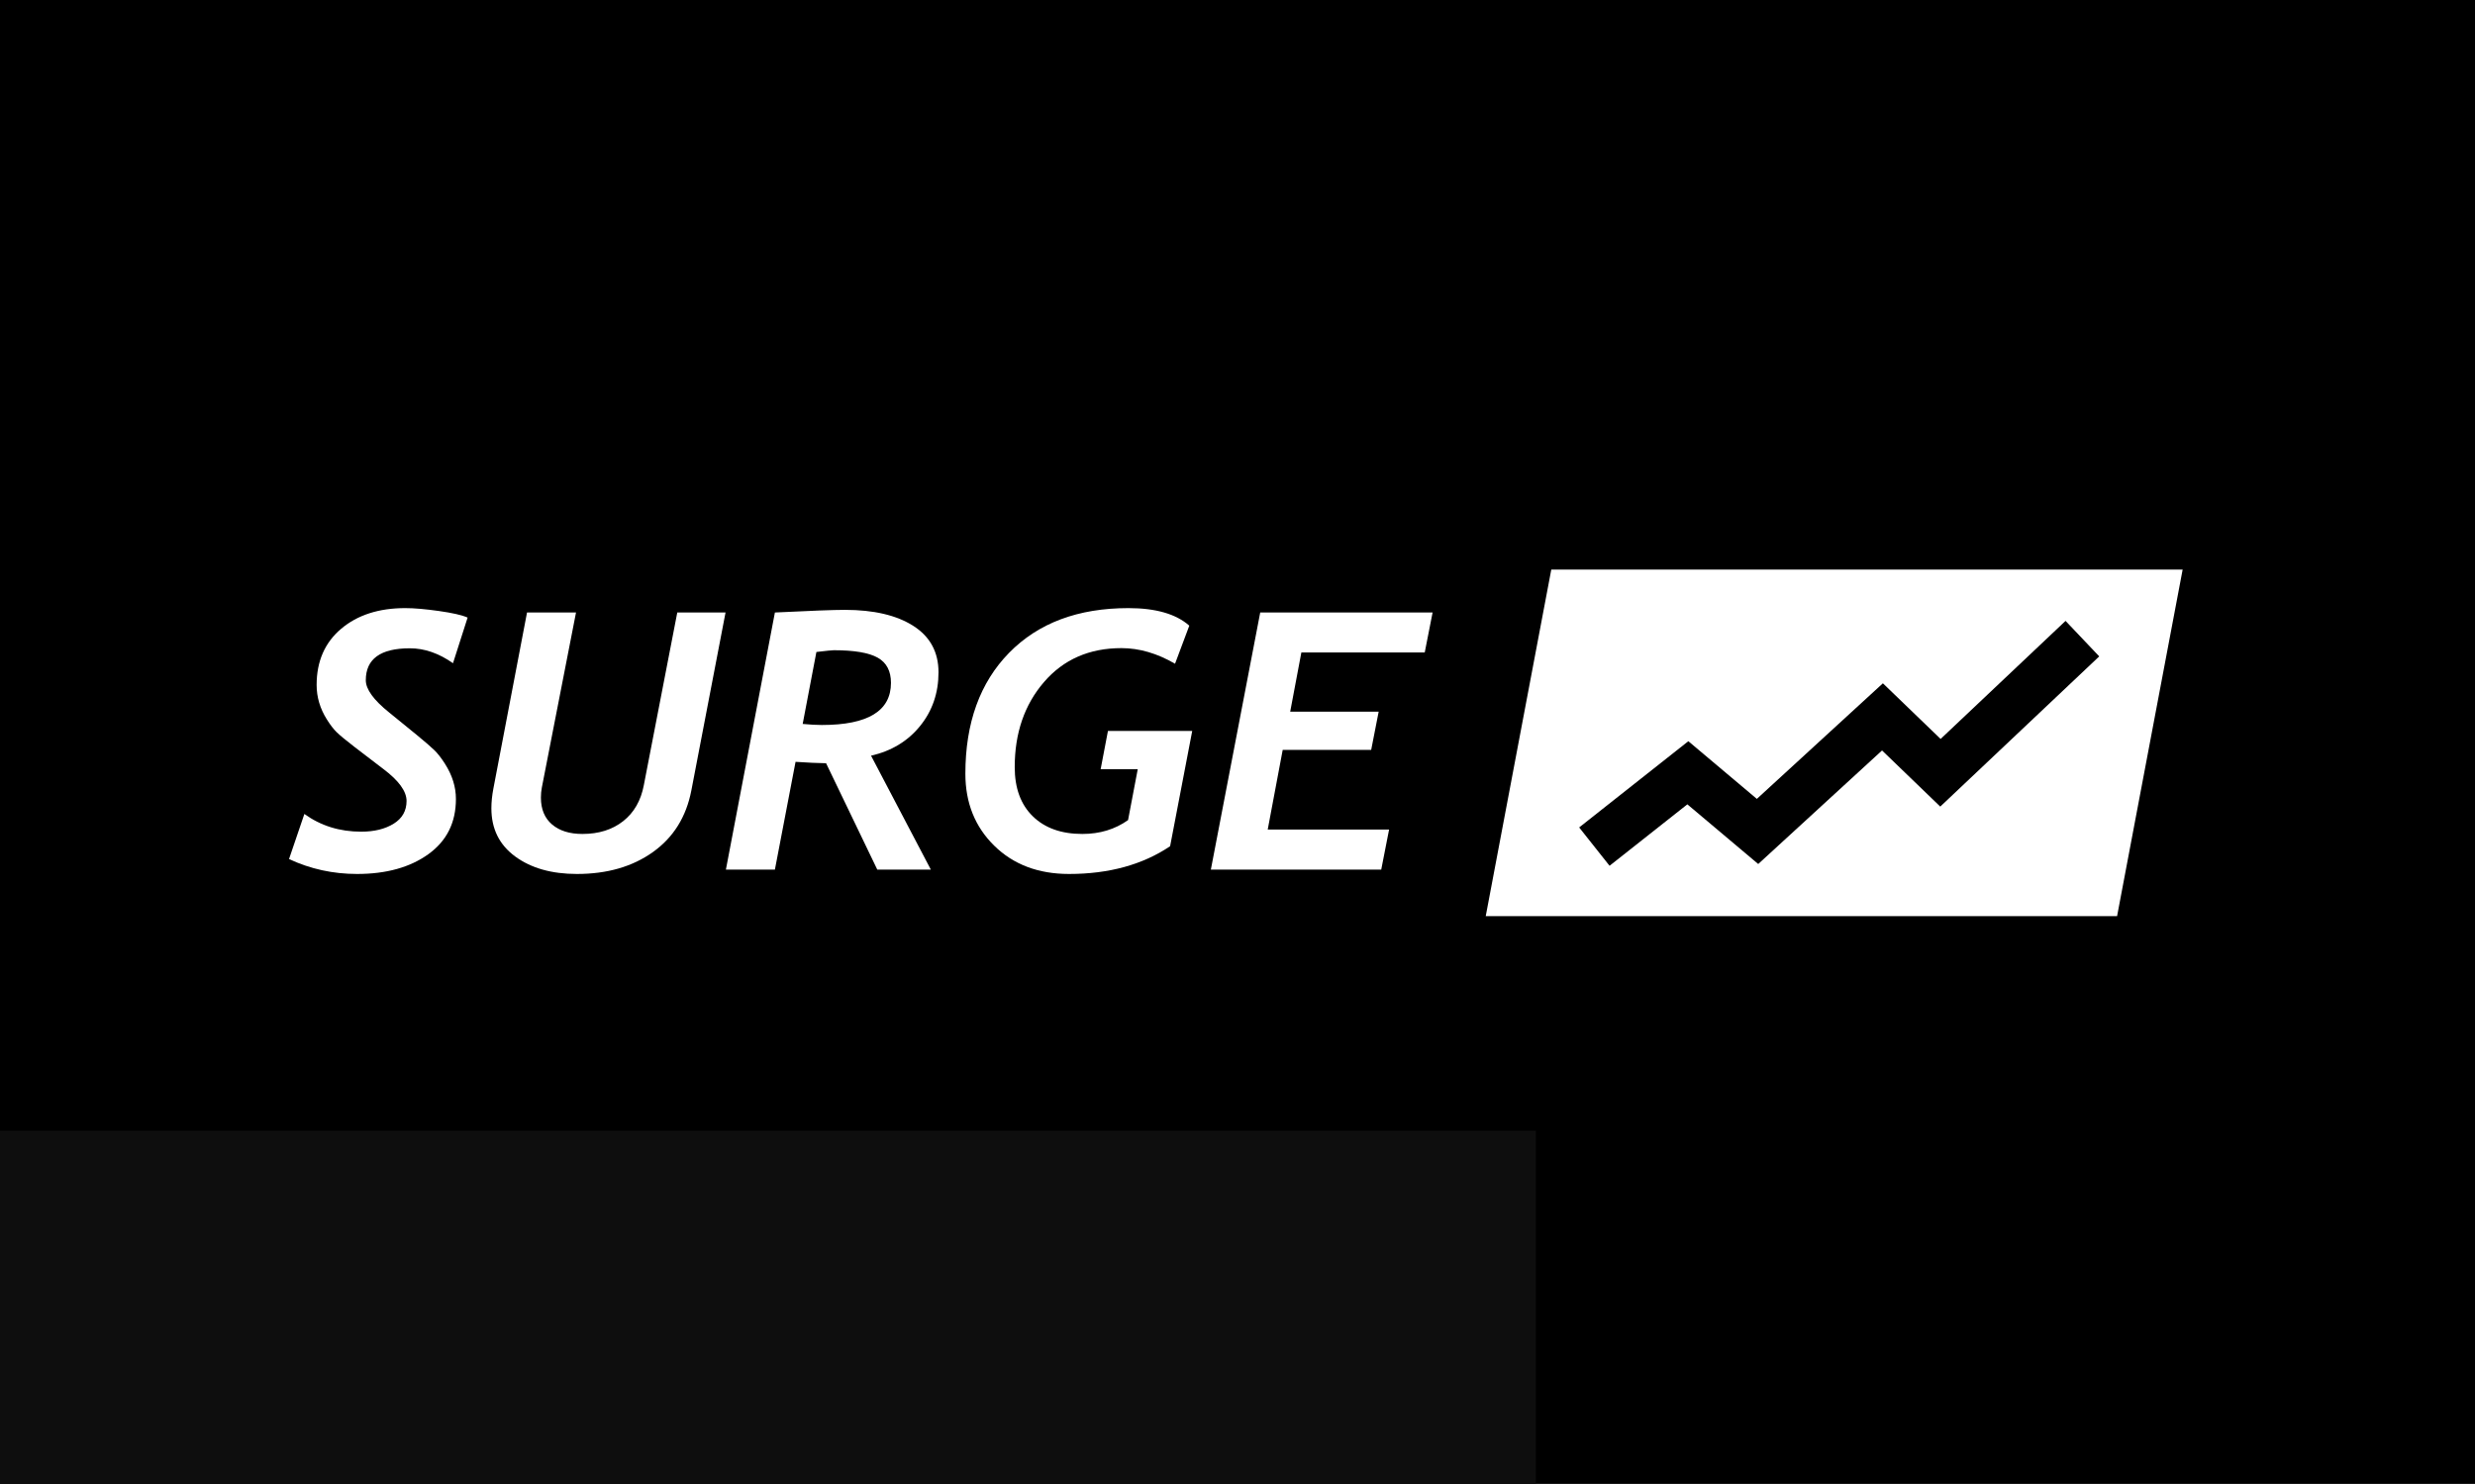
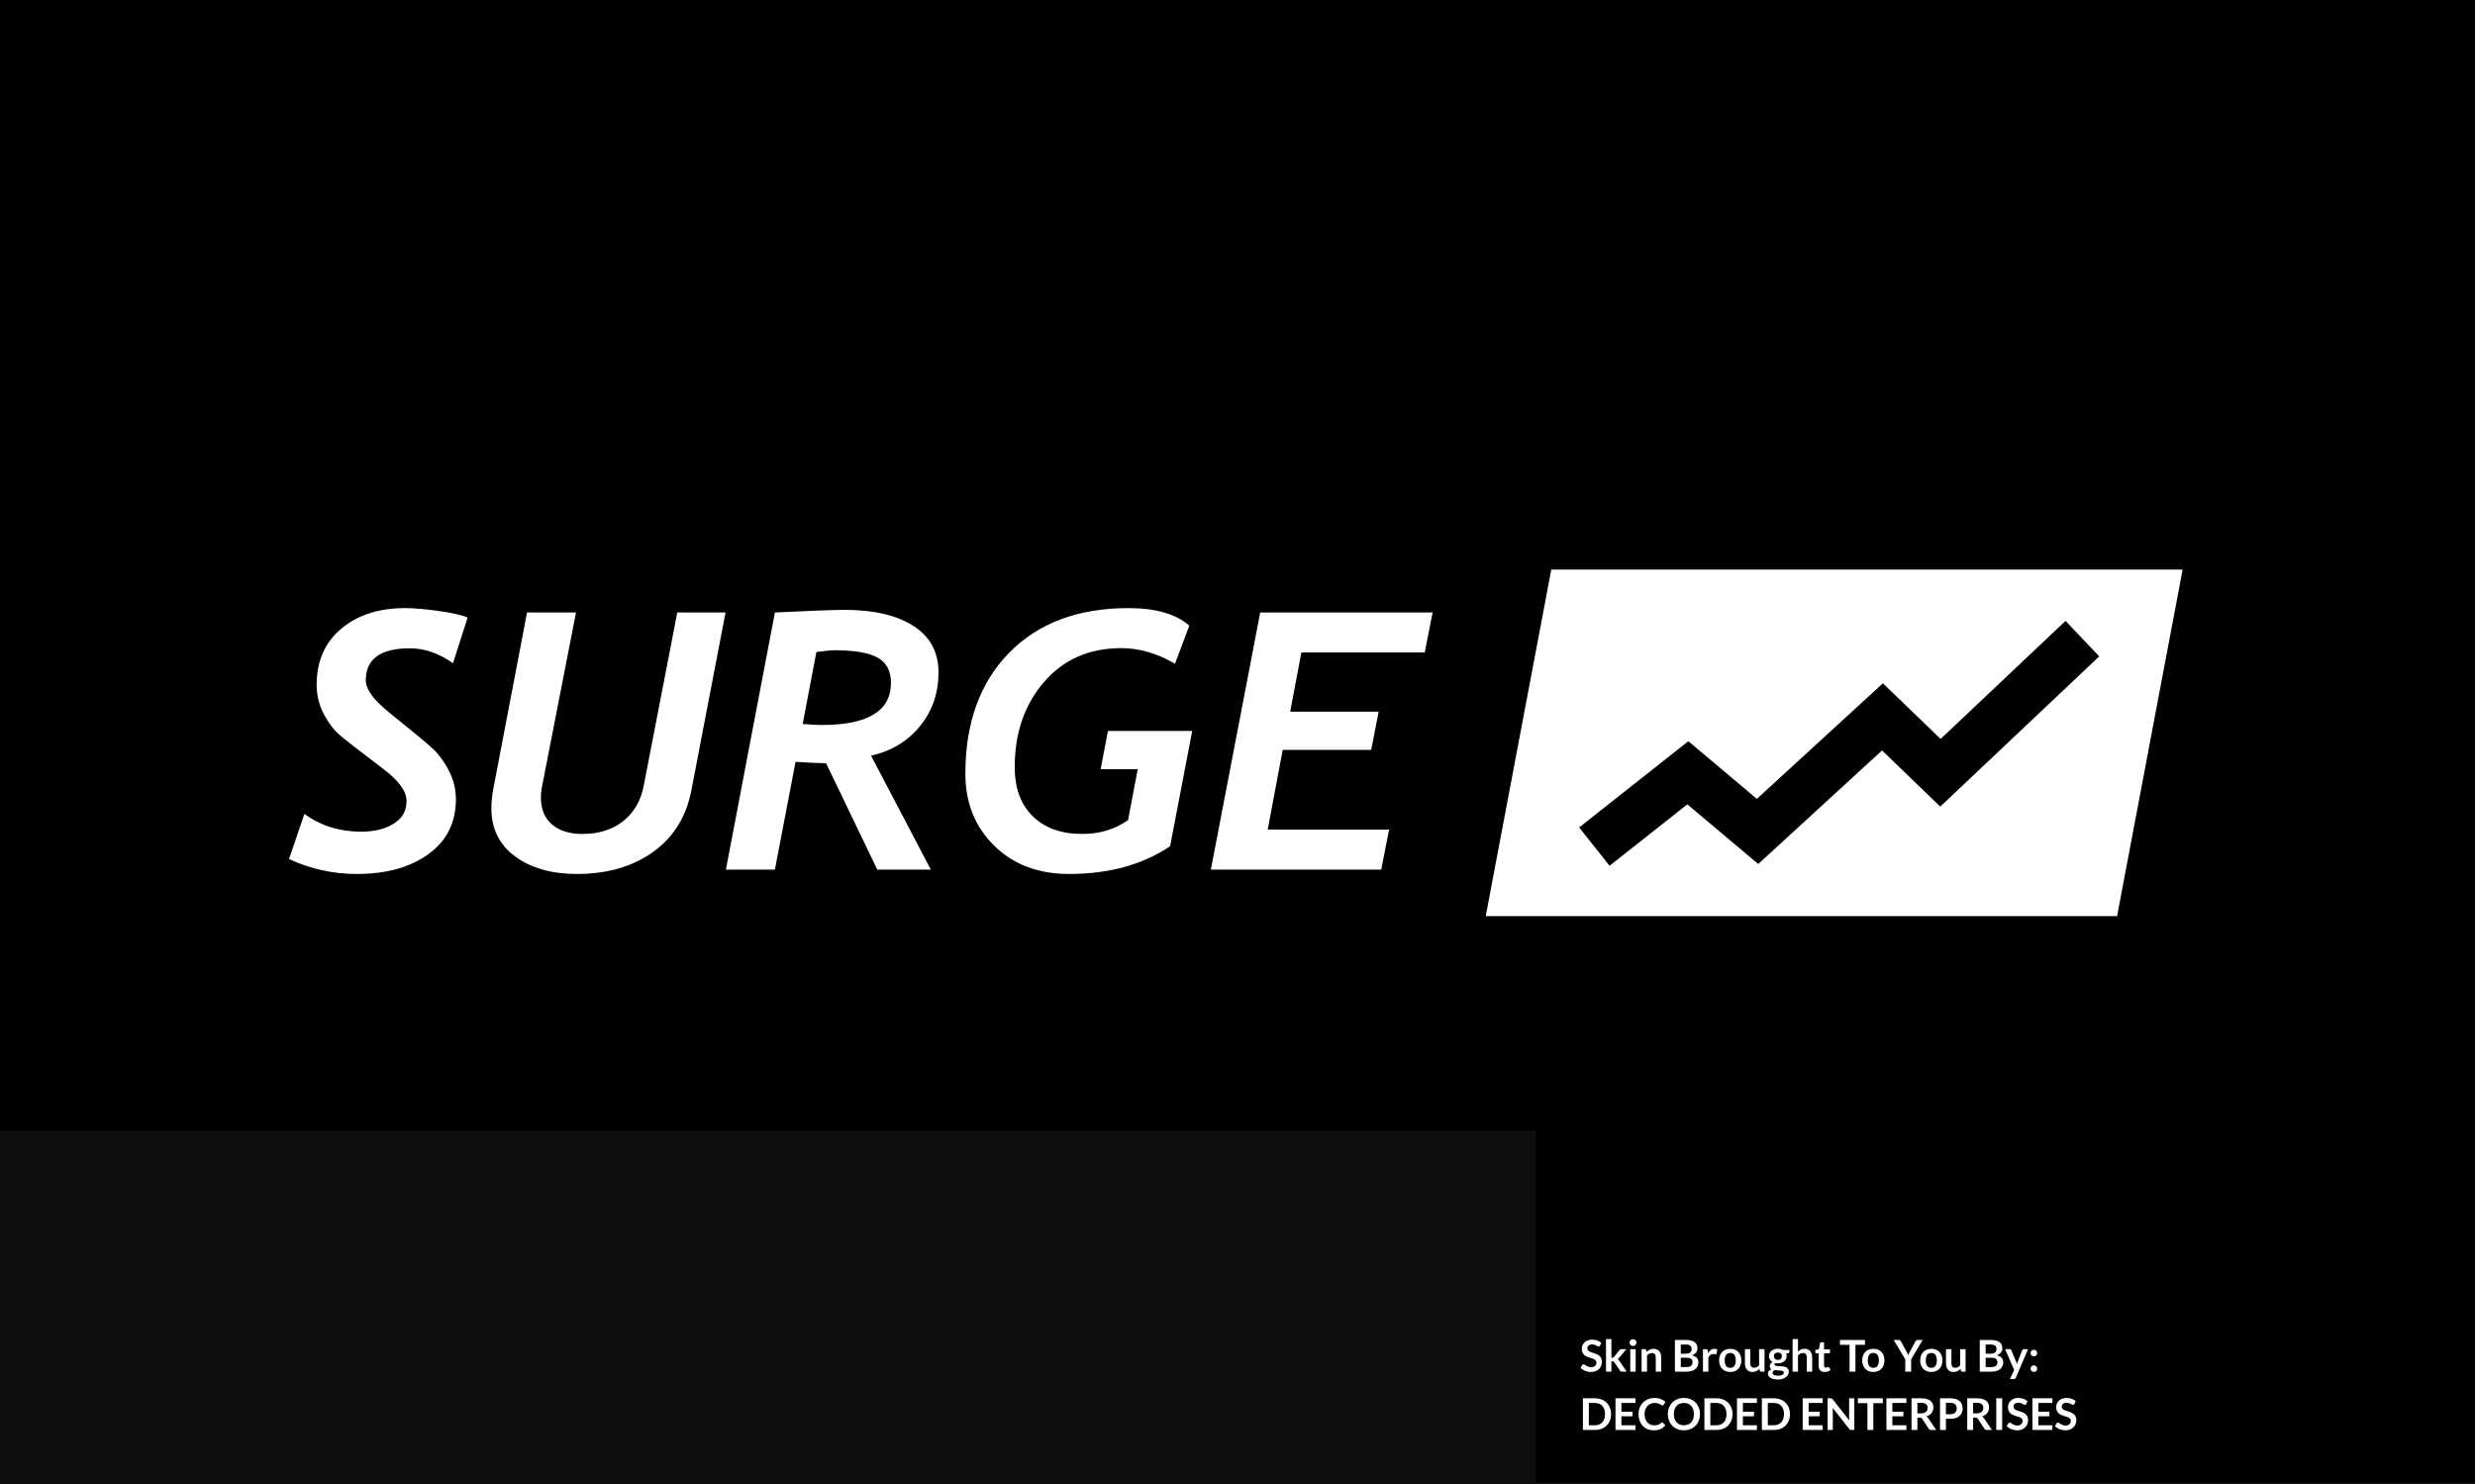
<svg xmlns="http://www.w3.org/2000/svg" width="904px" height="542px" viewBox="0 0 904 542" version="1.1">
  <g id="bmp00158" stroke="none" stroke-width="1" fill="none" fill-rule="evenodd">
    <rect id="Rectangle" fill="#000000" x="0" y="0" width="904" height="542" />
    <rect id="Rectangle" fill="#0E0E0E" x="0" y="413" width="561" height="129" />
    <g id="SurgeClassicLogo_White" transform="translate(104, 207)" fill="#FFFFFF">
      <g id="Group" transform="translate(0.083333, 14)" fill-rule="nonzero">
        <g transform="translate(0.778427, 0.414999)">
          <path d="M60.596,20.823 C55.432,17.195 50.179,15.376 44.839,15.376 C34.113,15.376 28.748,19.267 28.748,27.04 C28.748,30.335 31.597,34.263 37.295,38.836 L47.374,47.041 C50.492,49.607 52.651,51.473 53.851,52.648 C55.055,53.823 56.323,55.458 57.659,57.554 C58.99,59.646 59.994,61.76 60.66,63.899 C61.33,66.037 61.663,68.213 61.663,70.436 C61.663,79.026 58.315,85.737 51.613,90.564 C44.917,95.395 36.223,97.806 25.542,97.806 C16.774,97.806 8.497,95.992 0.704,92.359 L6.313,75.887 C12.276,80.201 19.198,82.358 27.079,82.358 C31.842,82.358 35.792,81.386 38.93,79.445 C42.068,77.499 43.634,74.731 43.634,71.141 C43.634,67.597 40.785,63.687 35.092,59.411 L24.607,51.398 C21.405,48.921 19.232,47.126 18.096,46.017 C16.965,44.903 15.771,43.357 14.528,41.369 C13.279,39.381 12.344,37.342 11.723,35.246 C11.101,33.154 10.788,30.997 10.788,28.774 C10.788,20.141 13.769,13.304 19.736,8.261 C25.698,3.218 33.511,0.699 43.169,0.699 C46.376,0.699 50.468,1.052 55.456,1.757 C60.439,2.462 63.935,3.261 65.937,4.158 L60.596,20.823 Z" id="Path" />
          <path d="M147.657,67.296 C145.787,76.954 141.117,84.454 133.637,89.793 C126.162,95.136 116.9,97.806 105.862,97.806 C96.649,97.806 89.14,95.682 83.329,91.429 C77.519,87.175 74.616,81.31 74.616,73.834 C74.616,71.568 74.861,69.153 75.35,66.592 L87.637,2.302 L105.529,2.302 L93.041,66.272 C92.821,67.423 92.708,68.641 92.708,69.924 C92.708,74.153 94.069,77.424 96.781,79.731 C99.498,82.039 103.194,83.19 107.864,83.19 C113.831,83.19 118.795,81.635 122.755,78.514 C126.715,75.394 129.231,71.014 130.298,65.374 L142.517,2.302 L160.144,2.302 L147.657,67.296 Z" id="Path" />
          <path d="M213.291,54.603 L235.124,96.203 L215.563,96.203 L196.868,57.362 C193.838,57.319 190.122,57.145 185.717,56.849 L178.173,96.203 L160.277,96.203 L178.173,2.302 C191.17,1.658 199.692,1.339 203.741,1.339 C214.29,1.339 222.626,3.294 228.745,7.204 C234.869,11.114 237.929,16.767 237.929,24.159 C237.929,31.679 235.692,38.206 231.217,43.742 C226.743,49.274 220.766,52.897 213.291,54.603 Z M193.329,16.725 L188.321,43.005 C190.945,43.258 193.285,43.39 195.331,43.39 C212.156,43.39 220.565,38.258 220.565,28.004 C220.565,23.69 218.955,20.621 215.729,18.807 C212.498,16.988 207.148,16.081 199.668,16.081 C199.046,16.081 196.932,16.297 193.329,16.725 Z" id="Shape" />
          <path d="M322.522,87.678 C312.463,94.432 300.151,97.806 285.598,97.806 C274.383,97.806 265.268,94.356 258.258,87.457 C251.248,80.554 247.744,71.803 247.744,61.206 C247.744,42.619 253.074,27.886 263.731,17.011 C274.393,6.137 288.917,0.699 307.298,0.699 C317.27,0.699 324.681,2.833 329.532,7.11 L324.324,21.015 C317.779,17.214 311.258,15.315 304.763,15.315 C293.009,15.315 283.571,19.446 276.454,27.717 C269.331,35.983 265.768,46.337 265.768,58.772 C265.768,66.465 267.97,72.457 272.381,76.752 C276.787,81.047 282.817,83.19 290.473,83.19 C296.837,83.19 302.403,81.503 307.166,78.129 L310.7,59.542 L297.151,59.542 L299.818,45.566 L330.599,45.566 L322.522,87.678 Z" id="Path" />
          <polygon id="Path" points="415.526 16.913 370.461 16.913 366.388 38.517 398.701 38.517 395.965 52.488 363.647 52.488 358.174 81.592 402.504 81.592 399.636 96.203 337.408 96.203 355.437 2.302 418.399 2.302" />
        </g>
      </g>
      <g id="Group" transform="translate(438.0833, 0)">
        <g transform="translate(0.044201, 0.186786)" id="Shape">
          <path d="M255.089,0.852 L231.143,127.446 L0.538,127.446 L24.484,0.852 L255.089,0.852 Z M224.62,32.564 L166.557,87.423 L145.294,66.922 L100.068,108.395 L74.183,86.6 L45.768,109.042 L34.665,95.042 L74.543,63.542 L99.565,84.61 L145.601,42.392 L166.683,62.719 L212.32,19.597 C216.42,23.92 220.52,28.241 224.62,32.564 Z" />
        </g>
      </g>
    </g>
+     <path d="M581.088,501.128 C581.728,501.128 582.296,501.031 582.792,500.836 C583.288,500.641 583.708,500.375 584.052,500.036 C584.396,499.697 584.657,499.3 584.836,498.844 C585.015,498.388 585.104,497.899 585.104,497.376 C585.104,496.896 585.028,496.488 584.876,496.152 C584.724,495.816 584.523,495.532 584.272,495.3 C584.021,495.068 583.736,494.876 583.416,494.724 C583.096,494.572 582.769,494.439 582.436,494.324 C582.103,494.209 581.776,494.101 581.456,494 C581.136,493.899 580.851,493.784 580.6,493.656 C580.349,493.528 580.148,493.373 579.996,493.192 C579.844,493.011 579.768,492.784 579.768,492.512 C579.768,492.299 579.805,492.103 579.88,491.924 C579.955,491.745 580.068,491.592 580.22,491.464 C580.372,491.336 580.559,491.236 580.78,491.164 C581.001,491.092 581.261,491.056 581.56,491.056 C581.891,491.056 582.177,491.097 582.42,491.18 C582.663,491.263 582.875,491.355 583.056,491.456 C583.237,491.557 583.395,491.649 583.528,491.732 C583.661,491.815 583.781,491.856 583.888,491.856 C583.995,491.856 584.087,491.832 584.164,491.784 C584.241,491.736 584.309,491.653 584.368,491.536 L584.368,491.536 L584.896,490.52 C584.491,490.136 584,489.837 583.424,489.624 C582.848,489.411 582.219,489.304 581.536,489.304 C580.933,489.304 580.397,489.397 579.928,489.584 C579.459,489.771 579.063,490.019 578.74,490.328 C578.417,490.637 578.172,490.992 578.004,491.392 C577.836,491.792 577.752,492.203 577.752,492.624 C577.752,493.152 577.828,493.596 577.98,493.956 C578.132,494.316 578.333,494.616 578.584,494.856 C578.835,495.096 579.12,495.291 579.44,495.44 C579.76,495.589 580.085,495.717 580.416,495.824 C580.747,495.931 581.072,496.029 581.392,496.12 C581.712,496.211 581.997,496.321 582.248,496.452 C582.499,496.583 582.7,496.744 582.852,496.936 C583.004,497.128 583.08,497.376 583.08,497.68 C583.08,498.224 582.912,498.641 582.576,498.932 C582.24,499.223 581.765,499.368 581.152,499.368 C580.752,499.368 580.409,499.313 580.124,499.204 C579.839,499.095 579.591,498.973 579.38,498.84 C579.169,498.707 578.987,498.585 578.832,498.476 C578.677,498.367 578.533,498.312 578.4,498.312 C578.299,498.312 578.207,498.337 578.124,498.388 C578.041,498.439 577.971,498.501 577.912,498.576 L577.912,498.576 L577.288,499.608 C577.512,499.837 577.767,500.045 578.052,500.232 C578.337,500.419 578.644,500.579 578.972,500.712 C579.3,500.845 579.643,500.948 580,501.02 C580.357,501.092 580.72,501.128 581.088,501.128 Z M588.573,501 L588.573,497.24 L589.021,497.24 C589.181,497.24 589.301,497.259 589.381,497.296 C589.461,497.333 589.541,497.413 589.621,497.536 L589.621,497.536 L591.709,500.648 C591.795,500.776 591.891,500.867 591.997,500.92 C592.104,500.973 592.235,501 592.389,501 L592.389,501 L594.173,501 L591.437,497.016 C591.352,496.893 591.267,496.779 591.181,496.672 C591.096,496.565 590.997,496.472 590.885,496.392 C590.997,496.323 591.101,496.241 591.197,496.148 C591.293,496.055 591.387,495.952 591.477,495.84 L591.477,495.84 L594.029,492.792 L592.221,492.792 C592.056,492.792 591.923,492.823 591.821,492.884 C591.72,492.945 591.624,493.029 591.533,493.136 L591.533,493.136 L589.493,495.656 C589.408,495.757 589.328,495.827 589.253,495.864 C589.179,495.901 589.075,495.92 588.941,495.92 L588.941,495.92 L588.573,495.92 L588.573,489.112 L586.597,489.112 L586.597,501 L588.573,501 Z M596.451,491.64 C596.627,491.64 596.792,491.607 596.947,491.54 C597.101,491.473 597.236,491.384 597.351,491.272 C597.465,491.16 597.557,491.029 597.627,490.88 C597.696,490.731 597.731,490.571 597.731,490.4 C597.731,490.224 597.696,490.059 597.627,489.904 C597.557,489.749 597.465,489.616 597.351,489.504 C597.236,489.392 597.101,489.303 596.947,489.236 C596.792,489.169 596.627,489.136 596.451,489.136 C596.28,489.136 596.119,489.169 595.967,489.236 C595.815,489.303 595.683,489.392 595.571,489.504 C595.459,489.616 595.369,489.749 595.303,489.904 C595.236,490.059 595.203,490.224 595.203,490.4 C595.203,490.571 595.236,490.731 595.303,490.88 C595.369,491.029 595.459,491.16 595.571,491.272 C595.683,491.384 595.815,491.473 595.967,491.54 C596.119,491.607 596.28,491.64 596.451,491.64 Z M597.435,501 L597.435,492.792 L595.459,492.792 L595.459,501 L597.435,501 Z M601.576,501 L601.576,495.064 C601.843,494.797 602.125,494.587 602.424,494.432 C602.723,494.277 603.043,494.2 603.384,494.2 C603.848,494.2 604.196,494.337 604.428,494.612 C604.66,494.887 604.776,495.275 604.776,495.776 L604.776,495.776 L604.776,501 L606.752,501 L606.752,495.776 C606.752,495.317 606.692,494.897 606.572,494.516 C606.452,494.135 606.276,493.807 606.044,493.532 C605.812,493.257 605.523,493.044 605.176,492.892 C604.829,492.74 604.432,492.664 603.984,492.664 C603.707,492.664 603.451,492.691 603.216,492.744 C602.981,492.797 602.761,492.875 602.556,492.976 C602.351,493.077 602.156,493.197 601.972,493.336 C601.788,493.475 601.613,493.629 601.448,493.8 L601.448,493.8 L601.312,493.152 C601.232,492.912 601.064,492.792 600.808,492.792 L600.808,492.792 L599.6,492.792 L599.6,501 L601.576,501 Z M616.131,501 C616.803,501 617.4,500.915 617.923,500.744 C618.445,500.573 618.885,500.337 619.243,500.036 C619.6,499.735 619.872,499.376 620.059,498.96 C620.245,498.544 620.339,498.091 620.339,497.6 C620.339,496.24 619.544,495.381 617.955,495.024 C618.312,494.901 618.62,494.752 618.879,494.576 C619.137,494.4 619.351,494.204 619.519,493.988 C619.687,493.772 619.811,493.54 619.891,493.292 C619.971,493.044 620.011,492.784 620.011,492.512 C620.011,492.037 619.931,491.611 619.771,491.232 C619.611,490.853 619.359,490.531 619.015,490.264 C618.671,489.997 618.231,489.792 617.695,489.648 C617.159,489.504 616.512,489.432 615.755,489.432 L615.755,489.432 L611.763,489.432 L611.763,501 L616.131,501 Z M615.635,494.44 L613.915,494.44 L613.915,491.096 L615.755,491.096 C616.48,491.096 617.013,491.224 617.355,491.48 C617.696,491.736 617.867,492.165 617.867,492.768 C617.867,493.349 617.677,493.773 617.299,494.04 C616.92,494.307 616.365,494.44 615.635,494.44 L615.635,494.44 Z M616.099,499.32 L613.915,499.32 L613.915,495.928 L616.091,495.928 C616.469,495.928 616.792,495.965 617.059,496.04 C617.325,496.115 617.544,496.223 617.715,496.364 C617.885,496.505 618.011,496.676 618.091,496.876 C618.171,497.076 618.211,497.301 618.211,497.552 C618.211,497.792 618.175,498.019 618.103,498.232 C618.031,498.445 617.913,498.632 617.751,498.792 C617.588,498.952 617.372,499.08 617.103,499.176 C616.833,499.272 616.499,499.32 616.099,499.32 L616.099,499.32 Z M623.984,501 L623.984,495.888 C624.187,495.451 624.435,495.119 624.728,494.892 C625.021,494.665 625.373,494.552 625.784,494.552 C626.013,494.552 626.197,494.571 626.336,494.608 C626.475,494.645 626.584,494.664 626.664,494.664 C626.755,494.664 626.827,494.644 626.88,494.604 C626.933,494.564 626.968,494.496 626.984,494.4 L626.984,494.4 L627.24,492.92 C626.973,492.733 626.637,492.64 626.232,492.64 C625.741,492.64 625.299,492.787 624.904,493.08 C624.509,493.373 624.165,493.773 623.872,494.28 L623.872,494.28 L623.752,493.288 C623.725,493.107 623.672,492.979 623.592,492.904 C623.512,492.829 623.371,492.792 623.168,492.792 L623.168,492.792 L622.008,492.792 L622.008,501 L623.984,501 Z M631.981,501.12 C632.595,501.12 633.151,501.021 633.649,500.824 C634.148,500.627 634.573,500.344 634.925,499.976 C635.277,499.608 635.549,499.163 635.741,498.64 C635.933,498.117 636.029,497.531 636.029,496.88 C636.029,496.235 635.933,495.651 635.741,495.128 C635.549,494.605 635.277,494.163 634.925,493.8 C634.573,493.437 634.148,493.157 633.649,492.96 C633.151,492.763 632.595,492.664 631.981,492.664 C631.368,492.664 630.811,492.763 630.309,492.96 C629.808,493.157 629.38,493.437 629.025,493.8 C628.671,494.163 628.396,494.605 628.201,495.128 C628.007,495.651 627.909,496.235 627.909,496.88 C627.909,497.531 628.007,498.117 628.201,498.64 C628.396,499.163 628.671,499.608 629.025,499.976 C629.38,500.344 629.808,500.627 630.309,500.824 C630.811,501.021 631.368,501.12 631.981,501.12 Z M631.981,499.6 C631.288,499.6 630.776,499.369 630.445,498.908 C630.115,498.447 629.949,497.776 629.949,496.896 C629.949,496.016 630.115,495.343 630.445,494.876 C630.776,494.409 631.288,494.176 631.981,494.176 C632.664,494.176 633.169,494.408 633.497,494.872 C633.825,495.336 633.989,496.011 633.989,496.896 C633.989,497.781 633.825,498.453 633.497,498.912 C633.169,499.371 632.664,499.6 631.981,499.6 Z M640.107,501.128 C640.379,501.128 640.633,501.1 640.871,501.044 C641.108,500.988 641.329,500.911 641.535,500.812 C641.74,500.713 641.933,500.593 642.115,500.452 C642.296,500.311 642.472,500.155 642.643,499.984 L642.643,499.984 L642.779,500.64 C642.859,500.88 643.027,501 643.283,501 L643.283,501 L644.491,501 L644.491,492.792 L642.515,492.792 L642.515,498.728 C642.248,498.995 641.965,499.204 641.667,499.356 C641.368,499.508 641.048,499.584 640.707,499.584 C640.243,499.584 639.895,499.447 639.663,499.172 C639.431,498.897 639.315,498.509 639.315,498.008 L639.315,498.008 L639.315,492.792 L637.339,492.792 L637.339,498.008 C637.339,498.467 637.399,498.887 637.519,499.268 C637.639,499.649 637.816,499.979 638.051,500.256 C638.285,500.533 638.575,500.748 638.919,500.9 C639.263,501.052 639.659,501.128 640.107,501.128 Z M649.4,503.888 C650.029,503.888 650.589,503.807 651.08,503.644 C651.571,503.481 651.985,503.267 652.324,503 C652.663,502.733 652.921,502.429 653.1,502.088 C653.279,501.747 653.368,501.395 653.368,501.032 C653.368,500.643 653.292,500.324 653.14,500.076 C652.988,499.828 652.788,499.632 652.54,499.488 C652.292,499.344 652.011,499.239 651.696,499.172 C651.381,499.105 651.059,499.059 650.728,499.032 C650.397,499.005 650.075,498.988 649.76,498.98 C649.445,498.972 649.164,498.952 648.916,498.92 C648.668,498.888 648.468,498.833 648.316,498.756 C648.164,498.679 648.088,498.557 648.088,498.392 C648.088,498.2 648.216,498.027 648.472,497.872 C648.765,497.931 649.067,497.96 649.376,497.96 C649.835,497.96 650.26,497.897 650.652,497.772 C651.044,497.647 651.383,497.469 651.668,497.24 C651.953,497.011 652.177,496.732 652.34,496.404 C652.503,496.076 652.584,495.709 652.584,495.304 C652.584,495.133 652.569,494.971 652.54,494.816 C652.511,494.661 652.469,494.515 652.416,494.376 L652.416,494.376 L653.152,494.24 C653.307,494.213 653.416,494.165 653.48,494.096 C653.544,494.027 653.576,493.931 653.576,493.808 L653.576,493.808 L653.576,493.072 L651.216,493.072 C650.96,492.933 650.677,492.828 650.368,492.756 C650.059,492.684 649.728,492.648 649.376,492.648 C648.907,492.648 648.473,492.709 648.076,492.832 C647.679,492.955 647.335,493.132 647.044,493.364 C646.753,493.596 646.527,493.876 646.364,494.204 C646.201,494.532 646.12,494.899 646.12,495.304 C646.12,495.805 646.239,496.243 646.476,496.616 C646.713,496.989 647.04,497.288 647.456,497.512 C647.275,497.603 647.117,497.705 646.984,497.82 C646.851,497.935 646.74,498.056 646.652,498.184 C646.564,498.312 646.499,498.441 646.456,498.572 C646.413,498.703 646.392,498.829 646.392,498.952 C646.392,499.251 646.453,499.493 646.576,499.68 C646.699,499.867 646.861,500.016 647.064,500.128 C646.648,500.283 646.323,500.491 646.088,500.752 C645.853,501.013 645.736,501.336 645.736,501.72 C645.736,502.003 645.811,502.275 645.96,502.536 C646.109,502.797 646.335,503.028 646.636,503.228 C646.937,503.428 647.317,503.588 647.776,503.708 C648.235,503.828 648.776,503.888 649.4,503.888 Z M649.376,496.696 C649.136,496.696 648.924,496.663 648.74,496.596 C648.556,496.529 648.404,496.436 648.284,496.316 C648.164,496.196 648.073,496.053 648.012,495.888 C647.951,495.723 647.92,495.544 647.92,495.352 C647.92,494.947 648.041,494.625 648.284,494.388 C648.527,494.151 648.891,494.032 649.376,494.032 C649.861,494.032 650.225,494.151 650.468,494.388 C650.711,494.625 650.832,494.947 650.832,495.352 C650.832,495.549 650.801,495.731 650.74,495.896 C650.679,496.061 650.588,496.203 650.468,496.32 C650.348,496.437 650.197,496.529 650.016,496.596 C649.835,496.663 649.621,496.696 649.376,496.696 Z M649.432,502.48 C649.069,502.48 648.763,502.455 648.512,502.404 C648.261,502.353 648.057,502.283 647.9,502.192 C647.743,502.101 647.628,501.993 647.556,501.868 C647.484,501.743 647.448,501.608 647.448,501.464 C647.448,501.245 647.516,501.052 647.652,500.884 C647.788,500.716 647.968,500.571 648.192,500.448 C648.437,500.48 648.692,500.503 648.956,500.516 C649.22,500.529 649.476,500.543 649.724,500.556 C649.972,500.569 650.207,500.589 650.428,500.616 C650.649,500.643 650.843,500.684 651.008,500.74 C651.173,500.796 651.304,500.875 651.4,500.976 C651.496,501.077 651.544,501.208 651.544,501.368 C651.544,501.528 651.504,501.676 651.424,501.812 C651.344,501.948 651.217,502.065 651.044,502.164 C650.871,502.263 650.651,502.34 650.384,502.396 C650.117,502.452 649.8,502.48 649.432,502.48 Z M656.725,501 L656.725,495.064 C656.992,494.797 657.275,494.587 657.573,494.432 C657.872,494.277 658.192,494.2 658.533,494.2 C658.997,494.2 659.345,494.337 659.577,494.612 C659.809,494.887 659.925,495.275 659.925,495.776 L659.925,495.776 L659.925,501 L661.901,501 L661.901,495.776 C661.901,495.317 661.841,494.897 661.721,494.516 C661.601,494.135 661.425,493.807 661.193,493.532 C660.961,493.257 660.672,493.044 660.325,492.892 C659.979,492.74 659.581,492.664 659.133,492.664 C658.616,492.664 658.165,492.757 657.781,492.944 C657.397,493.131 657.045,493.376 656.725,493.68 L656.725,493.68 L656.725,489.112 L654.749,489.112 L654.749,501 L656.725,501 Z M666.475,501.128 C666.875,501.128 667.261,501.067 667.635,500.944 C668.008,500.821 668.339,500.64 668.627,500.4 L668.627,500.4 L668.035,499.44 C667.992,499.381 667.952,499.337 667.915,499.308 C667.877,499.279 667.829,499.264 667.771,499.264 C667.723,499.264 667.675,499.279 667.627,499.308 C667.579,499.337 667.524,499.368 667.463,499.4 C667.401,499.432 667.329,499.463 667.247,499.492 C667.164,499.521 667.061,499.536 666.939,499.536 C666.725,499.536 666.555,499.464 666.427,499.32 C666.299,499.176 666.235,498.976 666.235,498.72 L666.235,498.72 L666.235,494.272 L668.395,494.272 L668.395,492.864 L666.235,492.864 L666.235,490.28 L665.211,490.28 C665.093,490.28 664.996,490.309 664.919,490.368 C664.841,490.427 664.792,490.509 664.771,490.616 L664.771,490.616 L664.355,492.856 L663.035,493.072 L663.035,493.856 C663.035,493.995 663.073,494.099 663.151,494.168 C663.228,494.237 663.32,494.272 663.427,494.272 L663.427,494.272 L664.259,494.272 L664.259,498.856 C664.259,499.565 664.451,500.121 664.835,500.524 C665.219,500.927 665.765,501.128 666.475,501.128 Z M677.709,501 L677.709,491.2 L681.189,491.2 L681.189,489.432 L672.061,489.432 L672.061,491.2 L675.557,491.2 L675.557,501 L677.709,501 Z M684.251,501.12 C684.864,501.12 685.42,501.021 685.919,500.824 C686.417,500.627 686.843,500.344 687.195,499.976 C687.547,499.608 687.819,499.163 688.011,498.64 C688.203,498.117 688.299,497.531 688.299,496.88 C688.299,496.235 688.203,495.651 688.011,495.128 C687.819,494.605 687.547,494.163 687.195,493.8 C686.843,493.437 686.417,493.157 685.919,492.96 C685.42,492.763 684.864,492.664 684.251,492.664 C683.637,492.664 683.08,492.763 682.579,492.96 C682.077,493.157 681.649,493.437 681.295,493.8 C680.94,494.163 680.665,494.605 680.471,495.128 C680.276,495.651 680.179,496.235 680.179,496.88 C680.179,497.531 680.276,498.117 680.471,498.64 C680.665,499.163 680.94,499.608 681.295,499.976 C681.649,500.344 682.077,500.627 682.579,500.824 C683.08,501.021 683.637,501.12 684.251,501.12 Z M684.251,499.6 C683.557,499.6 683.045,499.369 682.715,498.908 C682.384,498.447 682.219,497.776 682.219,496.896 C682.219,496.016 682.384,495.343 682.715,494.876 C683.045,494.409 683.557,494.176 684.251,494.176 C684.933,494.176 685.439,494.408 685.767,494.872 C686.095,495.336 686.259,496.011 686.259,496.896 C686.259,497.781 686.095,498.453 685.767,498.912 C685.439,499.371 684.933,499.6 684.251,499.6 Z M698.053,501 L698.053,496.504 L702.261,489.432 L700.357,489.432 C700.176,489.432 700.027,489.483 699.909,489.584 C699.792,489.685 699.704,489.795 699.645,489.912 L699.645,489.912 L697.541,493.776 C697.419,494 697.313,494.215 697.225,494.42 C697.137,494.625 697.059,494.829 696.989,495.032 C696.915,494.835 696.832,494.633 696.741,494.428 C696.651,494.223 696.544,494.005 696.421,493.776 L696.421,493.776 L694.301,489.912 C694.227,489.773 694.135,489.659 694.025,489.568 C693.916,489.477 693.768,489.432 693.581,489.432 L693.581,489.432 L691.685,489.432 L695.901,496.504 L695.901,501 L698.053,501 Z M705.427,501.12 C706.04,501.12 706.596,501.021 707.095,500.824 C707.593,500.627 708.019,500.344 708.371,499.976 C708.723,499.608 708.995,499.163 709.187,498.64 C709.379,498.117 709.475,497.531 709.475,496.88 C709.475,496.235 709.379,495.651 709.187,495.128 C708.995,494.605 708.723,494.163 708.371,493.8 C708.019,493.437 707.593,493.157 707.095,492.96 C706.596,492.763 706.04,492.664 705.427,492.664 C704.813,492.664 704.256,492.763 703.755,492.96 C703.253,493.157 702.825,493.437 702.471,493.8 C702.116,494.163 701.841,494.605 701.647,495.128 C701.452,495.651 701.355,496.235 701.355,496.88 C701.355,497.531 701.452,498.117 701.647,498.64 C701.841,499.163 702.116,499.608 702.471,499.976 C702.825,500.344 703.253,500.627 703.755,500.824 C704.256,501.021 704.813,501.12 705.427,501.12 Z M705.427,499.6 C704.733,499.6 704.221,499.369 703.891,498.908 C703.56,498.447 703.395,497.776 703.395,496.896 C703.395,496.016 703.56,495.343 703.891,494.876 C704.221,494.409 704.733,494.176 705.427,494.176 C706.109,494.176 706.615,494.408 706.943,494.872 C707.271,495.336 707.435,496.011 707.435,496.896 C707.435,497.781 707.271,498.453 706.943,498.912 C706.615,499.371 706.109,499.6 705.427,499.6 Z M713.552,501.128 C713.824,501.128 714.079,501.1 714.316,501.044 C714.553,500.988 714.775,500.911 714.98,500.812 C715.185,500.713 715.379,500.593 715.56,500.452 C715.741,500.311 715.917,500.155 716.088,499.984 L716.088,499.984 L716.224,500.64 C716.304,500.88 716.472,501 716.728,501 L716.728,501 L717.936,501 L717.936,492.792 L715.96,492.792 L715.96,498.728 C715.693,498.995 715.411,499.204 715.112,499.356 C714.813,499.508 714.493,499.584 714.152,499.584 C713.688,499.584 713.34,499.447 713.108,499.172 C712.876,498.897 712.76,498.509 712.76,498.008 L712.76,498.008 L712.76,492.792 L710.784,492.792 L710.784,498.008 C710.784,498.467 710.844,498.887 710.964,499.268 C711.084,499.649 711.261,499.979 711.496,500.256 C711.731,500.533 712.02,500.748 712.364,500.9 C712.708,501.052 713.104,501.128 713.552,501.128 Z M727.483,501 C728.155,501 728.752,500.915 729.275,500.744 C729.797,500.573 730.237,500.337 730.595,500.036 C730.952,499.735 731.224,499.376 731.411,498.96 C731.597,498.544 731.691,498.091 731.691,497.6 C731.691,496.24 730.896,495.381 729.307,495.024 C729.664,494.901 729.972,494.752 730.231,494.576 C730.489,494.4 730.703,494.204 730.871,493.988 C731.039,493.772 731.163,493.54 731.243,493.292 C731.323,493.044 731.363,492.784 731.363,492.512 C731.363,492.037 731.283,491.611 731.123,491.232 C730.963,490.853 730.711,490.531 730.367,490.264 C730.023,489.997 729.583,489.792 729.047,489.648 C728.511,489.504 727.864,489.432 727.107,489.432 L727.107,489.432 L723.115,489.432 L723.115,501 L727.483,501 Z M726.987,494.44 L725.267,494.44 L725.267,491.096 L727.107,491.096 C727.832,491.096 728.365,491.224 728.707,491.48 C729.048,491.736 729.219,492.165 729.219,492.768 C729.219,493.349 729.029,493.773 728.651,494.04 C728.272,494.307 727.717,494.44 726.987,494.44 L726.987,494.44 Z M727.451,499.32 L725.267,499.32 L725.267,495.928 L727.443,495.928 C727.821,495.928 728.144,495.965 728.411,496.04 C728.677,496.115 728.896,496.223 729.067,496.364 C729.237,496.505 729.363,496.676 729.443,496.876 C729.523,497.076 729.563,497.301 729.563,497.552 C729.563,497.792 729.527,498.019 729.455,498.232 C729.383,498.445 729.265,498.632 729.103,498.792 C728.94,498.952 728.724,499.08 728.455,499.176 C728.185,499.272 727.851,499.32 727.451,499.32 L727.451,499.32 Z M735.616,503.68 C735.808,503.68 735.951,503.644 736.044,503.572 C736.137,503.5 736.213,503.395 736.272,503.256 L736.272,503.256 L740.744,492.792 L739.16,492.792 C739.037,492.792 738.927,492.827 738.828,492.896 C738.729,492.965 738.659,493.053 738.616,493.16 L738.616,493.16 L736.968,497.408 C736.909,497.557 736.855,497.704 736.804,497.848 C736.753,497.992 736.707,498.141 736.664,498.296 C736.632,498.147 736.595,497.997 736.552,497.848 C736.509,497.699 736.459,497.555 736.4,497.416 L736.4,497.416 L734.648,493.16 C734.605,493.064 734.541,492.979 734.456,492.904 C734.371,492.829 734.248,492.792 734.088,492.792 L734.088,492.792 L732.36,492.792 L735.68,500.392 L734.144,503.68 L735.616,503.68 Z M742.893,495.408 C743.059,495.408 743.216,495.377 743.365,495.316 C743.515,495.255 743.643,495.171 743.749,495.064 C743.856,494.957 743.941,494.831 744.005,494.684 C744.069,494.537 744.101,494.379 744.101,494.208 C744.101,494.043 744.069,493.885 744.005,493.736 C743.941,493.587 743.856,493.459 743.749,493.352 C743.643,493.245 743.515,493.16 743.365,493.096 C743.216,493.032 743.059,493 742.893,493 C742.723,493 742.563,493.032 742.413,493.096 C742.264,493.16 742.135,493.245 742.025,493.352 C741.916,493.459 741.831,493.587 741.769,493.736 C741.708,493.885 741.677,494.043 741.677,494.208 C741.677,494.379 741.708,494.537 741.769,494.684 C741.831,494.831 741.916,494.957 742.025,495.064 C742.135,495.171 742.264,495.255 742.413,495.316 C742.563,495.377 742.723,495.408 742.893,495.408 Z M742.893,501.112 C743.059,501.112 743.216,501.081 743.365,501.02 C743.515,500.959 743.643,500.875 743.749,500.768 C743.856,500.661 743.941,500.535 744.005,500.388 C744.069,500.241 744.101,500.083 744.101,499.912 C744.101,499.747 744.069,499.589 744.005,499.44 C743.941,499.291 743.856,499.163 743.749,499.056 C743.643,498.949 743.515,498.864 743.365,498.8 C743.216,498.736 743.059,498.704 742.893,498.704 C742.723,498.704 742.563,498.736 742.413,498.8 C742.264,498.864 742.135,498.949 742.025,499.056 C741.916,499.163 741.831,499.291 741.769,499.44 C741.708,499.589 741.677,499.747 741.677,499.912 C741.677,500.083 741.708,500.241 741.769,500.388 C741.831,500.535 741.916,500.661 742.025,500.768 C742.135,500.875 742.264,500.959 742.413,501.02 C742.563,501.081 742.723,501.112 742.893,501.112 Z M582.584,522.3 C583.459,522.3 584.256,522.159 584.976,521.876 C585.696,521.593 586.312,521.196 586.824,520.684 C587.336,520.172 587.733,519.561 588.016,518.852 C588.299,518.143 588.44,517.364 588.44,516.516 C588.44,515.668 588.299,514.889 588.016,514.18 C587.733,513.471 587.336,512.861 586.824,512.352 C586.312,511.843 585.696,511.445 584.976,511.16 C584.256,510.875 583.459,510.732 582.584,510.732 L582.584,510.732 L578.168,510.732 L578.168,522.3 L582.584,522.3 Z M582.584,520.588 L580.336,520.588 L580.336,512.444 L582.584,512.444 C583.149,512.444 583.657,512.537 584.108,512.724 C584.559,512.911 584.941,513.179 585.256,513.528 C585.571,513.877 585.813,514.304 585.984,514.808 C586.155,515.312 586.24,515.881 586.24,516.516 C586.24,517.151 586.155,517.72 585.984,518.224 C585.813,518.728 585.571,519.155 585.256,519.504 C584.941,519.853 584.559,520.121 584.108,520.308 C583.657,520.495 583.149,520.588 582.584,520.588 L582.584,520.588 Z M597.357,522.3 L597.357,520.58 L592.229,520.58 L592.229,517.308 L596.269,517.308 L596.269,515.652 L592.229,515.652 L592.229,512.444 L597.357,512.444 L597.357,510.732 L590.061,510.732 L590.061,522.3 L597.357,522.3 Z M604.059,522.428 C605.019,522.428 605.841,522.273 606.527,521.964 C607.212,521.655 607.789,521.209 608.259,520.628 L608.259,520.628 L607.411,519.708 C607.325,519.617 607.224,519.572 607.107,519.572 C607.037,519.572 606.973,519.587 606.915,519.616 C606.856,519.645 606.8,519.684 606.747,519.732 C606.571,519.892 606.393,520.027 606.215,520.136 C606.036,520.245 605.847,520.335 605.647,520.404 C605.447,520.473 605.228,520.524 604.991,520.556 C604.753,520.588 604.488,520.604 604.195,520.604 C603.704,520.604 603.245,520.512 602.819,520.328 C602.392,520.144 602.021,519.879 601.707,519.532 C601.392,519.185 601.143,518.759 600.959,518.252 C600.775,517.745 600.683,517.167 600.683,516.516 C600.683,515.887 600.775,515.32 600.959,514.816 C601.143,514.312 601.399,513.884 601.727,513.532 C602.055,513.18 602.447,512.909 602.903,512.72 C603.359,512.531 603.859,512.436 604.403,512.436 C604.867,512.436 605.249,512.484 605.551,512.58 C605.852,512.676 606.101,512.78 606.299,512.892 C606.496,513.004 606.659,513.108 606.787,513.204 C606.915,513.3 607.04,513.348 607.163,513.348 C607.28,513.348 607.372,513.324 607.439,513.276 C607.505,513.228 607.56,513.172 607.603,513.108 L607.603,513.108 L608.323,512.108 C607.864,511.655 607.313,511.291 606.671,511.016 C606.028,510.741 605.277,510.604 604.419,510.604 C603.539,510.604 602.735,510.749 602.007,511.04 C601.279,511.331 600.653,511.737 600.131,512.26 C599.608,512.783 599.203,513.405 598.915,514.128 C598.627,514.851 598.483,515.647 598.483,516.516 C598.483,517.375 598.612,518.167 598.871,518.892 C599.129,519.617 599.501,520.241 599.987,520.764 C600.472,521.287 601.057,521.695 601.743,521.988 C602.428,522.281 603.2,522.428 604.059,522.428 Z M615.056,522.428 C615.931,522.428 616.728,522.28 617.448,521.984 C618.168,521.688 618.784,521.276 619.296,520.748 C619.808,520.22 620.205,519.595 620.488,518.872 C620.771,518.149 620.912,517.364 620.912,516.516 C620.912,515.668 620.771,514.883 620.488,514.16 C620.205,513.437 619.808,512.813 619.296,512.288 C618.784,511.763 618.168,511.351 617.448,511.052 C616.728,510.753 615.931,510.604 615.056,510.604 C614.181,510.604 613.383,510.752 612.66,511.048 C611.937,511.344 611.319,511.756 610.804,512.284 C610.289,512.812 609.891,513.437 609.608,514.16 C609.325,514.883 609.184,515.668 609.184,516.516 C609.184,517.364 609.325,518.149 609.608,518.872 C609.891,519.595 610.289,520.22 610.804,520.748 C611.319,521.276 611.937,521.688 612.66,521.984 C613.383,522.28 614.181,522.428 615.056,522.428 Z M615.056,520.588 C614.491,520.588 613.981,520.495 613.528,520.308 C613.075,520.121 612.689,519.853 612.372,519.504 C612.055,519.155 611.811,518.728 611.64,518.224 C611.469,517.72 611.384,517.151 611.384,516.516 C611.384,515.881 611.469,515.312 611.64,514.808 C611.811,514.304 612.055,513.876 612.372,513.524 C612.689,513.172 613.075,512.903 613.528,512.716 C613.981,512.529 614.491,512.436 615.056,512.436 C615.621,512.436 616.129,512.529 616.58,512.716 C617.031,512.903 617.413,513.172 617.728,513.524 C618.043,513.876 618.284,514.304 618.452,514.808 C618.62,515.312 618.704,515.881 618.704,516.516 C618.704,517.151 618.62,517.72 618.452,518.224 C618.284,518.728 618.043,519.155 617.728,519.504 C617.413,519.853 617.031,520.121 616.58,520.308 C616.129,520.495 615.621,520.588 615.056,520.588 Z M626.957,522.3 C627.832,522.3 628.629,522.159 629.349,521.876 C630.069,521.593 630.685,521.196 631.197,520.684 C631.709,520.172 632.107,519.561 632.389,518.852 C632.672,518.143 632.813,517.364 632.813,516.516 C632.813,515.668 632.672,514.889 632.389,514.18 C632.107,513.471 631.709,512.861 631.197,512.352 C630.685,511.843 630.069,511.445 629.349,511.16 C628.629,510.875 627.832,510.732 626.957,510.732 L626.957,510.732 L622.541,510.732 L622.541,522.3 L626.957,522.3 Z M626.957,520.588 L624.709,520.588 L624.709,512.444 L626.957,512.444 C627.523,512.444 628.031,512.537 628.481,512.724 C628.932,512.911 629.315,513.179 629.629,513.528 C629.944,513.877 630.187,514.304 630.357,514.808 C630.528,515.312 630.613,515.881 630.613,516.516 C630.613,517.151 630.528,517.72 630.357,518.224 C630.187,518.728 629.944,519.155 629.629,519.504 C629.315,519.853 628.932,520.121 628.481,520.308 C628.031,520.495 627.523,520.588 626.957,520.588 L626.957,520.588 Z M641.731,522.3 L641.731,520.58 L636.603,520.58 L636.603,517.308 L640.643,517.308 L640.643,515.652 L636.603,515.652 L636.603,512.444 L641.731,512.444 L641.731,510.732 L634.435,510.732 L634.435,522.3 L641.731,522.3 Z M647.944,522.3 C648.819,522.3 649.616,522.159 650.336,521.876 C651.056,521.593 651.672,521.196 652.184,520.684 C652.696,520.172 653.093,519.561 653.376,518.852 C653.659,518.143 653.8,517.364 653.8,516.516 C653.8,515.668 653.659,514.889 653.376,514.18 C653.093,513.471 652.696,512.861 652.184,512.352 C651.672,511.843 651.056,511.445 650.336,511.16 C649.616,510.875 648.819,510.732 647.944,510.732 L647.944,510.732 L643.528,510.732 L643.528,522.3 L647.944,522.3 Z M647.944,520.588 L645.696,520.588 L645.696,512.444 L647.944,512.444 C648.509,512.444 649.017,512.537 649.468,512.724 C649.919,512.911 650.301,513.179 650.616,513.528 C650.931,513.877 651.173,514.304 651.344,514.808 C651.515,515.312 651.6,515.881 651.6,516.516 C651.6,517.151 651.515,517.72 651.344,518.224 C651.173,518.728 650.931,519.155 650.616,519.504 C650.301,519.853 649.919,520.121 649.468,520.308 C649.017,520.495 648.509,520.588 647.944,520.588 L647.944,520.588 Z M665.739,522.3 L665.739,520.58 L660.611,520.58 L660.611,517.308 L664.651,517.308 L664.651,515.652 L660.611,515.652 L660.611,512.444 L665.739,512.444 L665.739,510.732 L658.443,510.732 L658.443,522.3 L665.739,522.3 Z M669.432,522.3 L669.432,515.196 C669.432,515.057 669.428,514.904 669.42,514.736 C669.412,514.568 669.4,514.399 669.384,514.228 L669.384,514.228 L675.432,521.932 C675.539,522.071 675.648,522.167 675.76,522.22 C675.872,522.273 676.013,522.3 676.184,522.3 L676.184,522.3 L677.296,522.3 L677.296,510.732 L675.4,510.732 L675.4,517.764 C675.4,517.919 675.404,518.085 675.412,518.264 C675.42,518.443 675.435,518.625 675.456,518.812 L675.456,518.812 L669.384,511.076 C669.325,511.001 669.272,510.941 669.224,510.896 C669.176,510.851 669.127,510.816 669.076,510.792 C669.025,510.768 668.968,510.752 668.904,510.744 C668.84,510.736 668.76,510.732 668.664,510.732 L668.664,510.732 L667.536,510.732 L667.536,522.3 L669.432,522.3 Z M684.237,522.3 L684.237,512.5 L687.717,512.5 L687.717,510.732 L678.589,510.732 L678.589,512.5 L682.085,512.5 L682.085,522.3 L684.237,522.3 Z M696.315,522.3 L696.315,520.58 L691.187,520.58 L691.187,517.308 L695.227,517.308 L695.227,515.652 L691.187,515.652 L691.187,512.444 L696.315,512.444 L696.315,510.732 L689.019,510.732 L689.019,522.3 L696.315,522.3 Z M700.336,522.3 L700.336,517.78 L701.256,517.78 C701.469,517.78 701.631,517.809 701.74,517.868 C701.849,517.927 701.949,518.025 702.04,518.164 L702.04,518.164 L704.472,521.868 C704.563,522.007 704.673,522.113 704.804,522.188 C704.935,522.263 705.093,522.3 705.28,522.3 L705.28,522.3 L707.216,522.3 L704.32,518.028 C704.123,517.74 703.888,517.519 703.616,517.364 C704.021,517.236 704.383,517.065 704.7,516.852 C705.017,516.639 705.284,516.391 705.5,516.108 C705.716,515.825 705.881,515.511 705.996,515.164 C706.111,514.817 706.168,514.449 706.168,514.06 C706.168,513.569 706.084,513.12 705.916,512.712 C705.748,512.304 705.484,511.953 705.124,511.66 C704.764,511.367 704.303,511.139 703.74,510.976 C703.177,510.813 702.501,510.732 701.712,510.732 L701.712,510.732 L698.184,510.732 L698.184,522.3 L700.336,522.3 Z M701.68,516.236 L700.336,516.236 L700.336,512.396 L701.712,512.396 C702.507,512.396 703.097,512.553 703.484,512.868 C703.871,513.183 704.064,513.633 704.064,514.22 C704.064,514.513 704.016,514.783 703.92,515.028 C703.824,515.273 703.679,515.485 703.484,515.664 C703.289,515.843 703.041,515.983 702.74,516.084 C702.439,516.185 702.085,516.236 701.68,516.236 L701.68,516.236 Z M710.749,522.3 L710.749,518.228 L712.365,518.228 C713.117,518.228 713.773,518.135 714.333,517.948 C714.893,517.761 715.36,517.5 715.733,517.164 C716.107,516.828 716.387,516.427 716.573,515.96 C716.76,515.493 716.853,514.98 716.853,514.42 C716.853,513.881 716.765,513.385 716.589,512.932 C716.413,512.479 716.141,512.089 715.773,511.764 C715.405,511.439 714.939,511.185 714.373,511.004 C713.808,510.823 713.139,510.732 712.365,510.732 L712.365,510.732 L708.597,510.732 L708.597,522.3 L710.749,522.3 Z M712.365,516.548 L710.749,516.548 L710.749,512.396 L712.365,512.396 C712.76,512.396 713.104,512.443 713.397,512.536 C713.691,512.629 713.933,512.764 714.125,512.94 C714.317,513.116 714.461,513.329 714.557,513.58 C714.653,513.831 714.701,514.111 714.701,514.42 C714.701,514.745 714.653,515.04 714.557,515.304 C714.461,515.568 714.317,515.792 714.125,515.976 C713.933,516.16 713.691,516.301 713.397,516.4 C713.104,516.499 712.76,516.548 712.365,516.548 L712.365,516.548 Z M720.683,522.3 L720.683,517.78 L721.603,517.78 C721.816,517.78 721.977,517.809 722.087,517.868 C722.196,517.927 722.296,518.025 722.387,518.164 L722.387,518.164 L724.819,521.868 C724.909,522.007 725.02,522.113 725.151,522.188 C725.281,522.263 725.44,522.3 725.627,522.3 L725.627,522.3 L727.563,522.3 L724.667,518.028 C724.469,517.74 724.235,517.519 723.963,517.364 C724.368,517.236 724.729,517.065 725.047,516.852 C725.364,516.639 725.631,516.391 725.847,516.108 C726.063,515.825 726.228,515.511 726.343,515.164 C726.457,514.817 726.515,514.449 726.515,514.06 C726.515,513.569 726.431,513.12 726.263,512.712 C726.095,512.304 725.831,511.953 725.471,511.66 C725.111,511.367 724.649,511.139 724.087,510.976 C723.524,510.813 722.848,510.732 722.059,510.732 L722.059,510.732 L718.531,510.732 L718.531,522.3 L720.683,522.3 Z M722.027,516.236 L720.683,516.236 L720.683,512.396 L722.059,512.396 C722.853,512.396 723.444,512.553 723.831,512.868 C724.217,513.183 724.411,513.633 724.411,514.22 C724.411,514.513 724.363,514.783 724.267,515.028 C724.171,515.273 724.025,515.485 723.831,515.664 C723.636,515.843 723.388,515.983 723.087,516.084 C722.785,516.185 722.432,516.236 722.027,516.236 L722.027,516.236 Z M731.296,522.3 L731.296,510.732 L729.136,510.732 L729.136,522.3 L731.296,522.3 Z M736.749,522.428 C737.389,522.428 737.957,522.331 738.453,522.136 C738.949,521.941 739.369,521.675 739.713,521.336 C740.057,520.997 740.319,520.6 740.497,520.144 C740.676,519.688 740.765,519.199 740.765,518.676 C740.765,518.196 740.689,517.788 740.537,517.452 C740.385,517.116 740.184,516.832 739.933,516.6 C739.683,516.368 739.397,516.176 739.077,516.024 C738.757,515.872 738.431,515.739 738.097,515.624 C737.764,515.509 737.437,515.401 737.117,515.3 C736.797,515.199 736.512,515.084 736.261,514.956 C736.011,514.828 735.809,514.673 735.657,514.492 C735.505,514.311 735.429,514.084 735.429,513.812 C735.429,513.599 735.467,513.403 735.541,513.224 C735.616,513.045 735.729,512.892 735.881,512.764 C736.033,512.636 736.22,512.536 736.441,512.464 C736.663,512.392 736.923,512.356 737.221,512.356 C737.552,512.356 737.839,512.397 738.081,512.48 C738.324,512.563 738.536,512.655 738.717,512.756 C738.899,512.857 739.056,512.949 739.189,513.032 C739.323,513.115 739.443,513.156 739.549,513.156 C739.656,513.156 739.748,513.132 739.825,513.084 C739.903,513.036 739.971,512.953 740.029,512.836 L740.029,512.836 L740.557,511.82 C740.152,511.436 739.661,511.137 739.085,510.924 C738.509,510.711 737.88,510.604 737.197,510.604 C736.595,510.604 736.059,510.697 735.589,510.884 C735.12,511.071 734.724,511.319 734.401,511.628 C734.079,511.937 733.833,512.292 733.665,512.692 C733.497,513.092 733.413,513.503 733.413,513.924 C733.413,514.452 733.489,514.896 733.641,515.256 C733.793,515.616 733.995,515.916 734.245,516.156 C734.496,516.396 734.781,516.591 735.101,516.74 C735.421,516.889 735.747,517.017 736.077,517.124 C736.408,517.231 736.733,517.329 737.053,517.42 C737.373,517.511 737.659,517.621 737.909,517.752 C738.16,517.883 738.361,518.044 738.513,518.236 C738.665,518.428 738.741,518.676 738.741,518.98 C738.741,519.524 738.573,519.941 738.237,520.232 C737.901,520.523 737.427,520.668 736.813,520.668 C736.413,520.668 736.071,520.613 735.785,520.504 C735.5,520.395 735.252,520.273 735.041,520.14 C734.831,520.007 734.648,519.885 734.493,519.776 C734.339,519.667 734.195,519.612 734.061,519.612 C733.96,519.612 733.868,519.637 733.785,519.688 C733.703,519.739 733.632,519.801 733.573,519.876 L733.573,519.876 L732.949,520.908 C733.173,521.137 733.428,521.345 733.713,521.532 C733.999,521.719 734.305,521.879 734.633,522.012 C734.961,522.145 735.304,522.248 735.661,522.32 C736.019,522.392 736.381,522.428 736.749,522.428 Z M749.643,522.3 L749.643,520.58 L744.515,520.58 L744.515,517.308 L748.555,517.308 L748.555,515.652 L744.515,515.652 L744.515,512.444 L749.643,512.444 L749.643,510.732 L742.347,510.732 L742.347,522.3 L749.643,522.3 Z M754.36,522.428 C755,522.428 755.568,522.331 756.064,522.136 C756.56,521.941 756.98,521.675 757.324,521.336 C757.668,520.997 757.929,520.6 758.108,520.144 C758.287,519.688 758.376,519.199 758.376,518.676 C758.376,518.196 758.3,517.788 758.148,517.452 C757.996,517.116 757.795,516.832 757.544,516.6 C757.293,516.368 757.008,516.176 756.688,516.024 C756.368,515.872 756.041,515.739 755.708,515.624 C755.375,515.509 755.048,515.401 754.728,515.3 C754.408,515.199 754.123,515.084 753.872,514.956 C753.621,514.828 753.42,514.673 753.268,514.492 C753.116,514.311 753.04,514.084 753.04,513.812 C753.04,513.599 753.077,513.403 753.152,513.224 C753.227,513.045 753.34,512.892 753.492,512.764 C753.644,512.636 753.831,512.536 754.052,512.464 C754.273,512.392 754.533,512.356 754.832,512.356 C755.163,512.356 755.449,512.397 755.692,512.48 C755.935,512.563 756.147,512.655 756.328,512.756 C756.509,512.857 756.667,512.949 756.8,513.032 C756.933,513.115 757.053,513.156 757.16,513.156 C757.267,513.156 757.359,513.132 757.436,513.084 C757.513,513.036 757.581,512.953 757.64,512.836 L757.64,512.836 L758.168,511.82 C757.763,511.436 757.272,511.137 756.696,510.924 C756.12,510.711 755.491,510.604 754.808,510.604 C754.205,510.604 753.669,510.697 753.2,510.884 C752.731,511.071 752.335,511.319 752.012,511.628 C751.689,511.937 751.444,512.292 751.276,512.692 C751.108,513.092 751.024,513.503 751.024,513.924 C751.024,514.452 751.1,514.896 751.252,515.256 C751.404,515.616 751.605,515.916 751.856,516.156 C752.107,516.396 752.392,516.591 752.712,516.74 C753.032,516.889 753.357,517.017 753.688,517.124 C754.019,517.231 754.344,517.329 754.664,517.42 C754.984,517.511 755.269,517.621 755.52,517.752 C755.771,517.883 755.972,518.044 756.124,518.236 C756.276,518.428 756.352,518.676 756.352,518.98 C756.352,519.524 756.184,519.941 755.848,520.232 C755.512,520.523 755.037,520.668 754.424,520.668 C754.024,520.668 753.681,520.613 753.396,520.504 C753.111,520.395 752.863,520.273 752.652,520.14 C752.441,520.007 752.259,519.885 752.104,519.776 C751.949,519.667 751.805,519.612 751.672,519.612 C751.571,519.612 751.479,519.637 751.396,519.688 C751.313,519.739 751.243,519.801 751.184,519.876 L751.184,519.876 L750.56,520.908 C750.784,521.137 751.039,521.345 751.324,521.532 C751.609,521.719 751.916,521.879 752.244,522.012 C752.572,522.145 752.915,522.248 753.272,522.32 C753.629,522.392 753.992,522.428 754.36,522.428 Z" id="SkinBroughtToYouBy:DECODEDENTERPRISES" fill="#FFFFFF" fill-rule="nonzero" />
  </g>
</svg>
